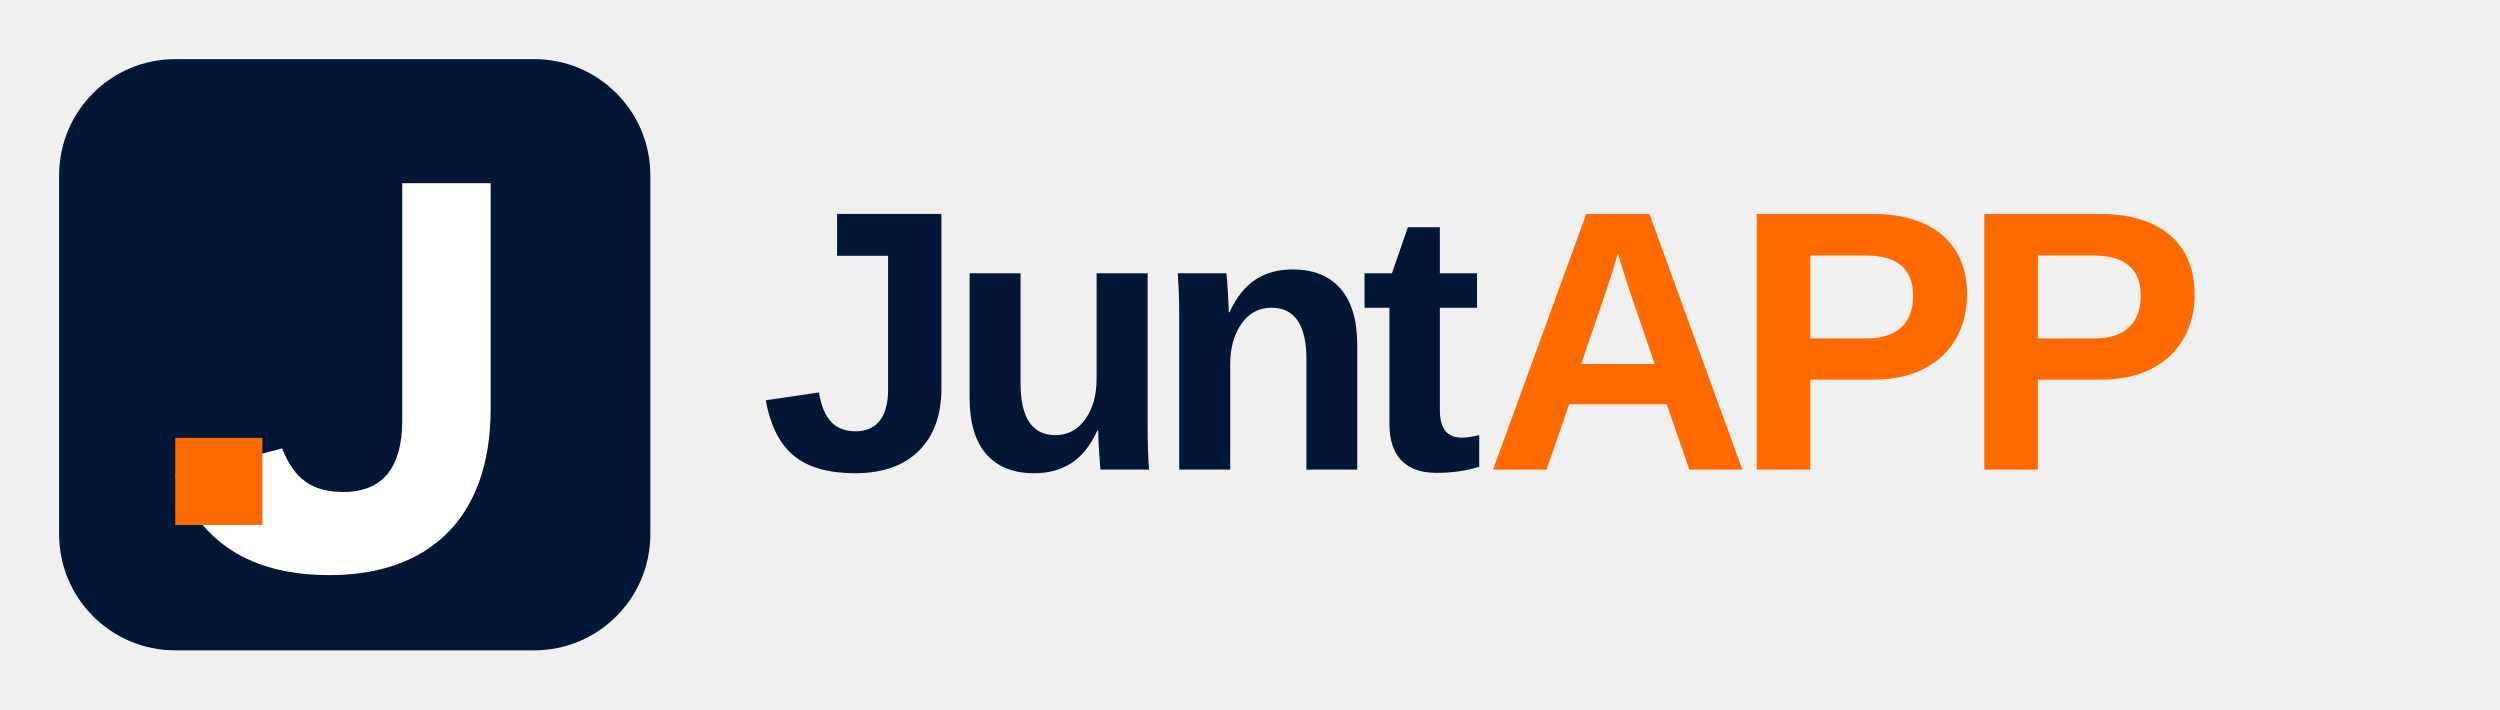
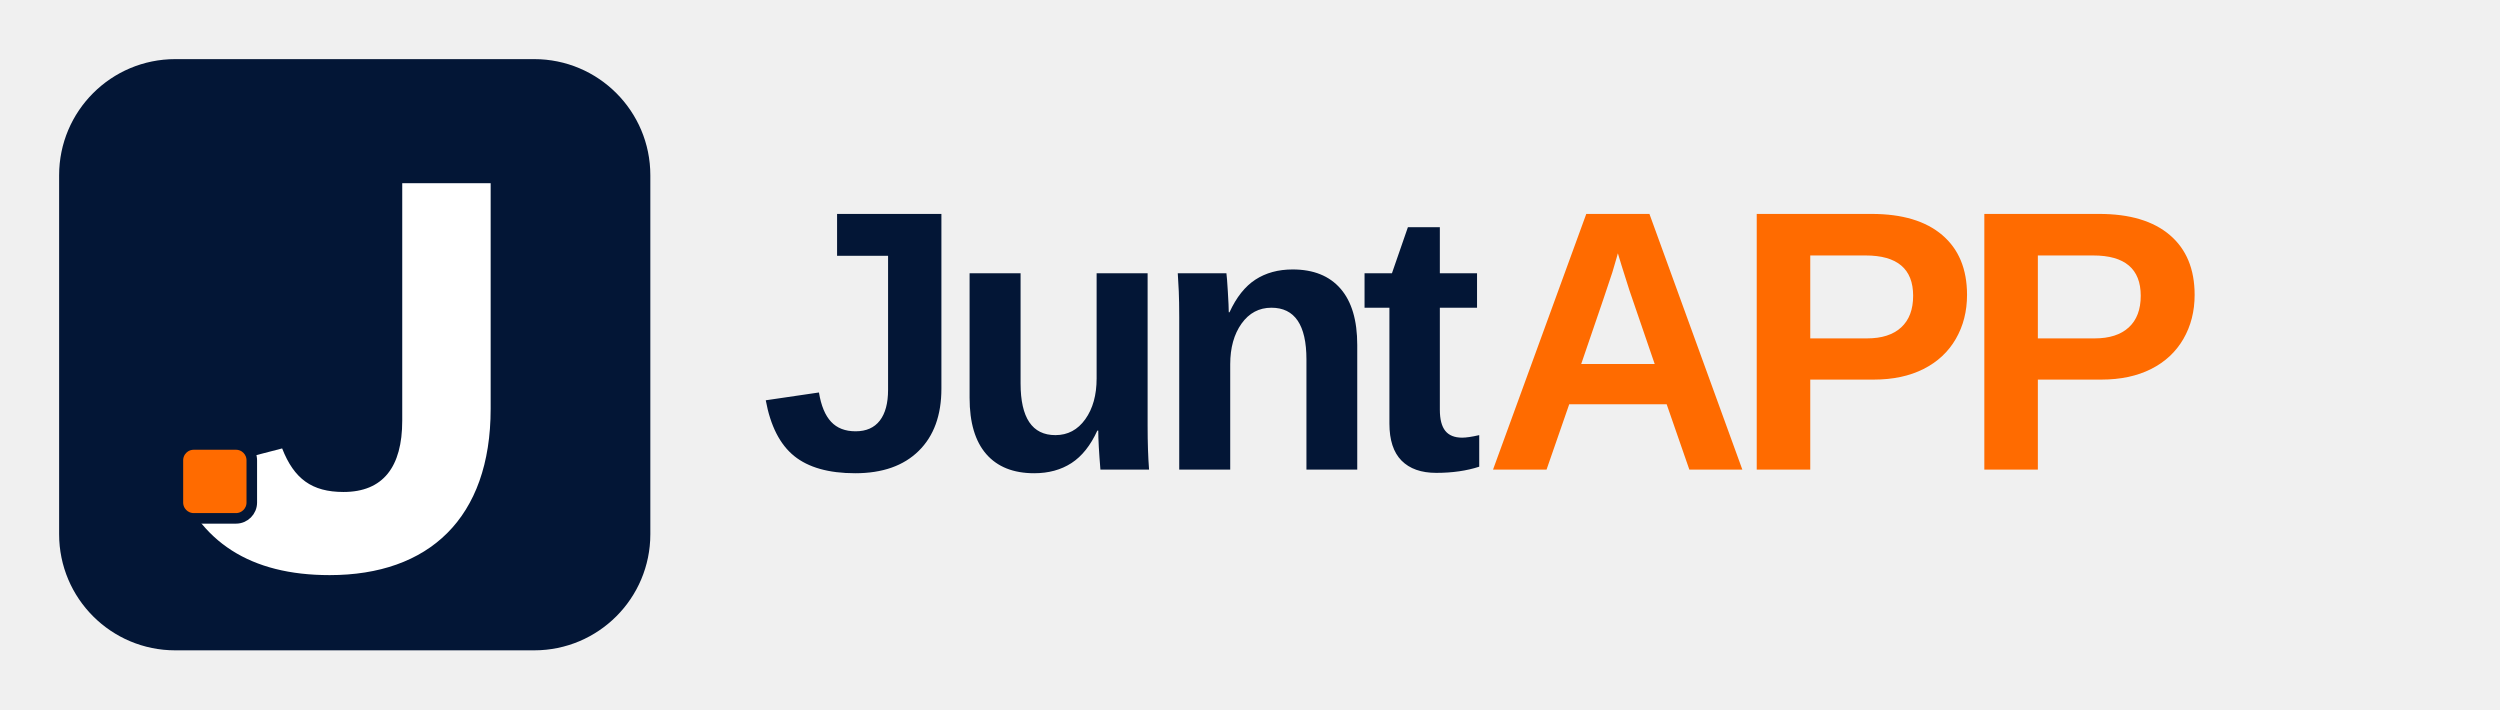
<svg xmlns="http://www.w3.org/2000/svg" viewBox="0 0 1480 420" role="img" aria-labelledby="title">
  <g transform="translate(10 10) scale(.390625)">
    <rect x="64" y="64" width="896" height="896" rx="176" fill="#031636" />
    <path fill="#fff" d="M548 252h170v342c0 166-94 252-244 252-120 0-198-50-234-150l162-42c18 46 45 66 93 66 60 0 89-38 89-108V252Z" />
-     <rect x="240" y="638" width="132" height="132" fill="#ff6b00" />
+     <rect x="244" y="648" width="112" height="112" rx="24" fill="#ff6b00" stroke="#031636" stroke-width="16" />
  </g>
  <text x="450" y="278" fill="#031636" font-family="Arial, Helvetica, sans-serif" font-size="220" font-weight="800" letter-spacing="-12">Junt<tspan fill="#ff6b00">APP</tspan>
  </text>
</svg>
